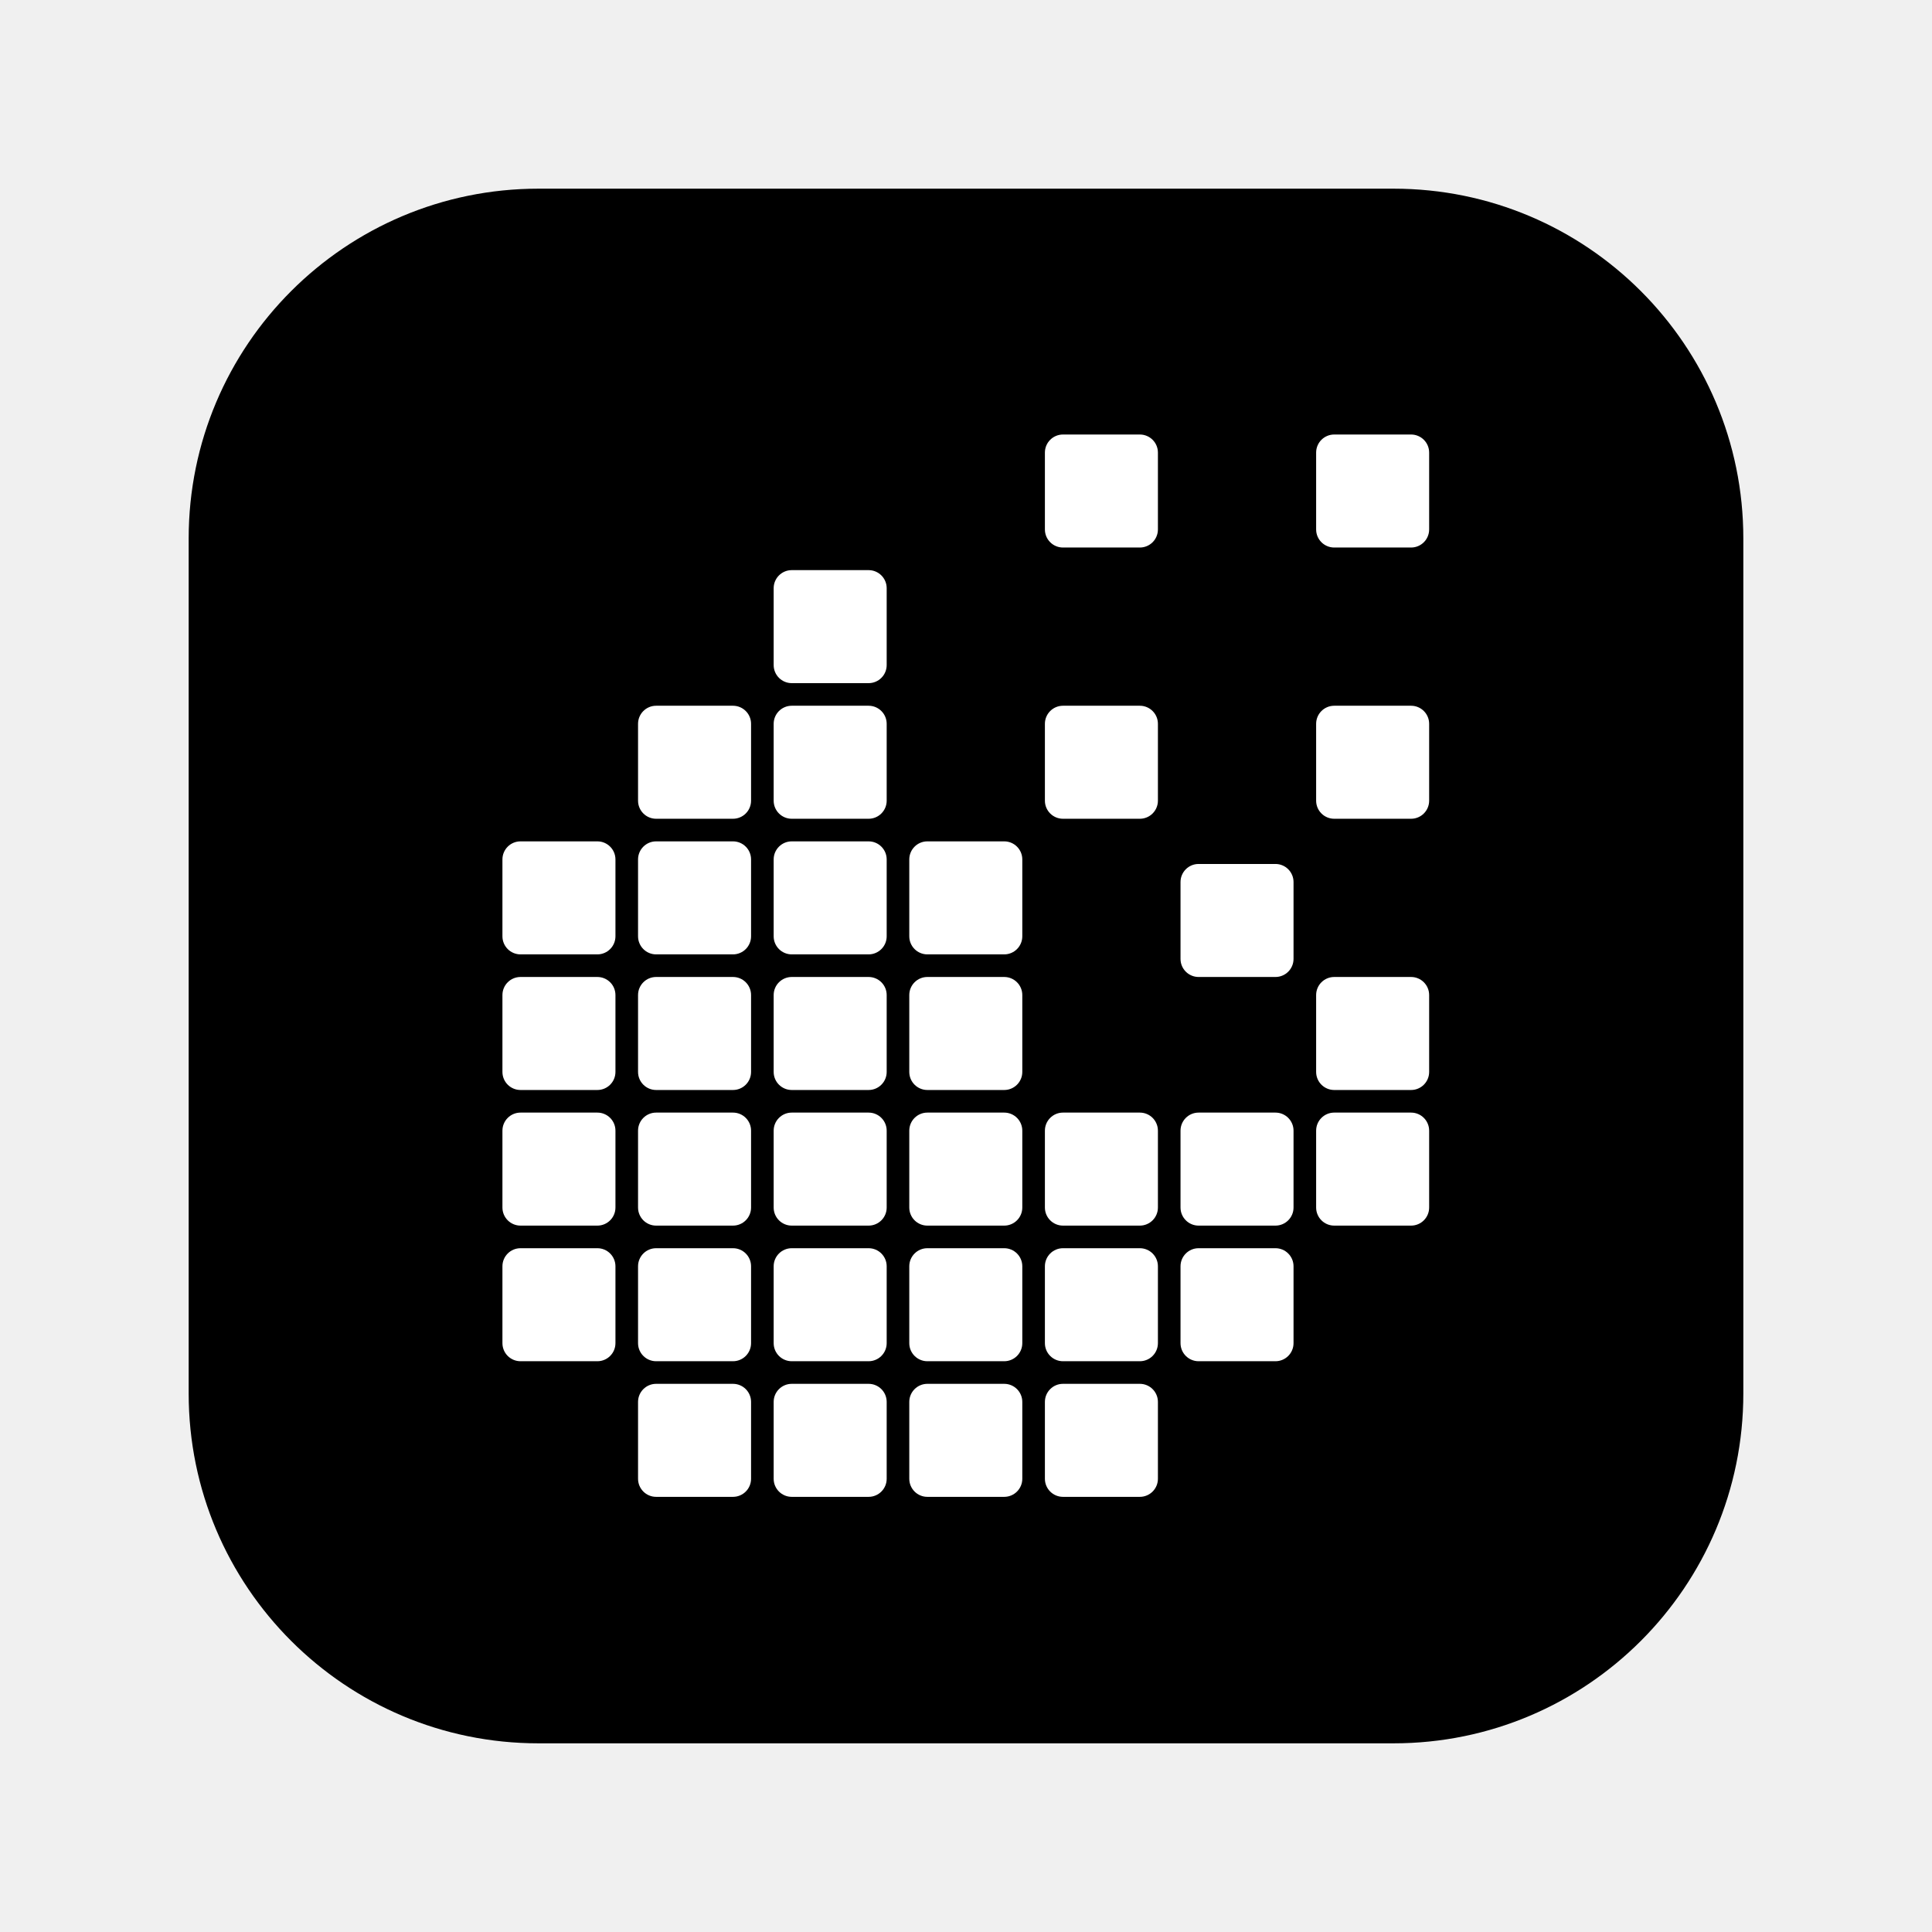
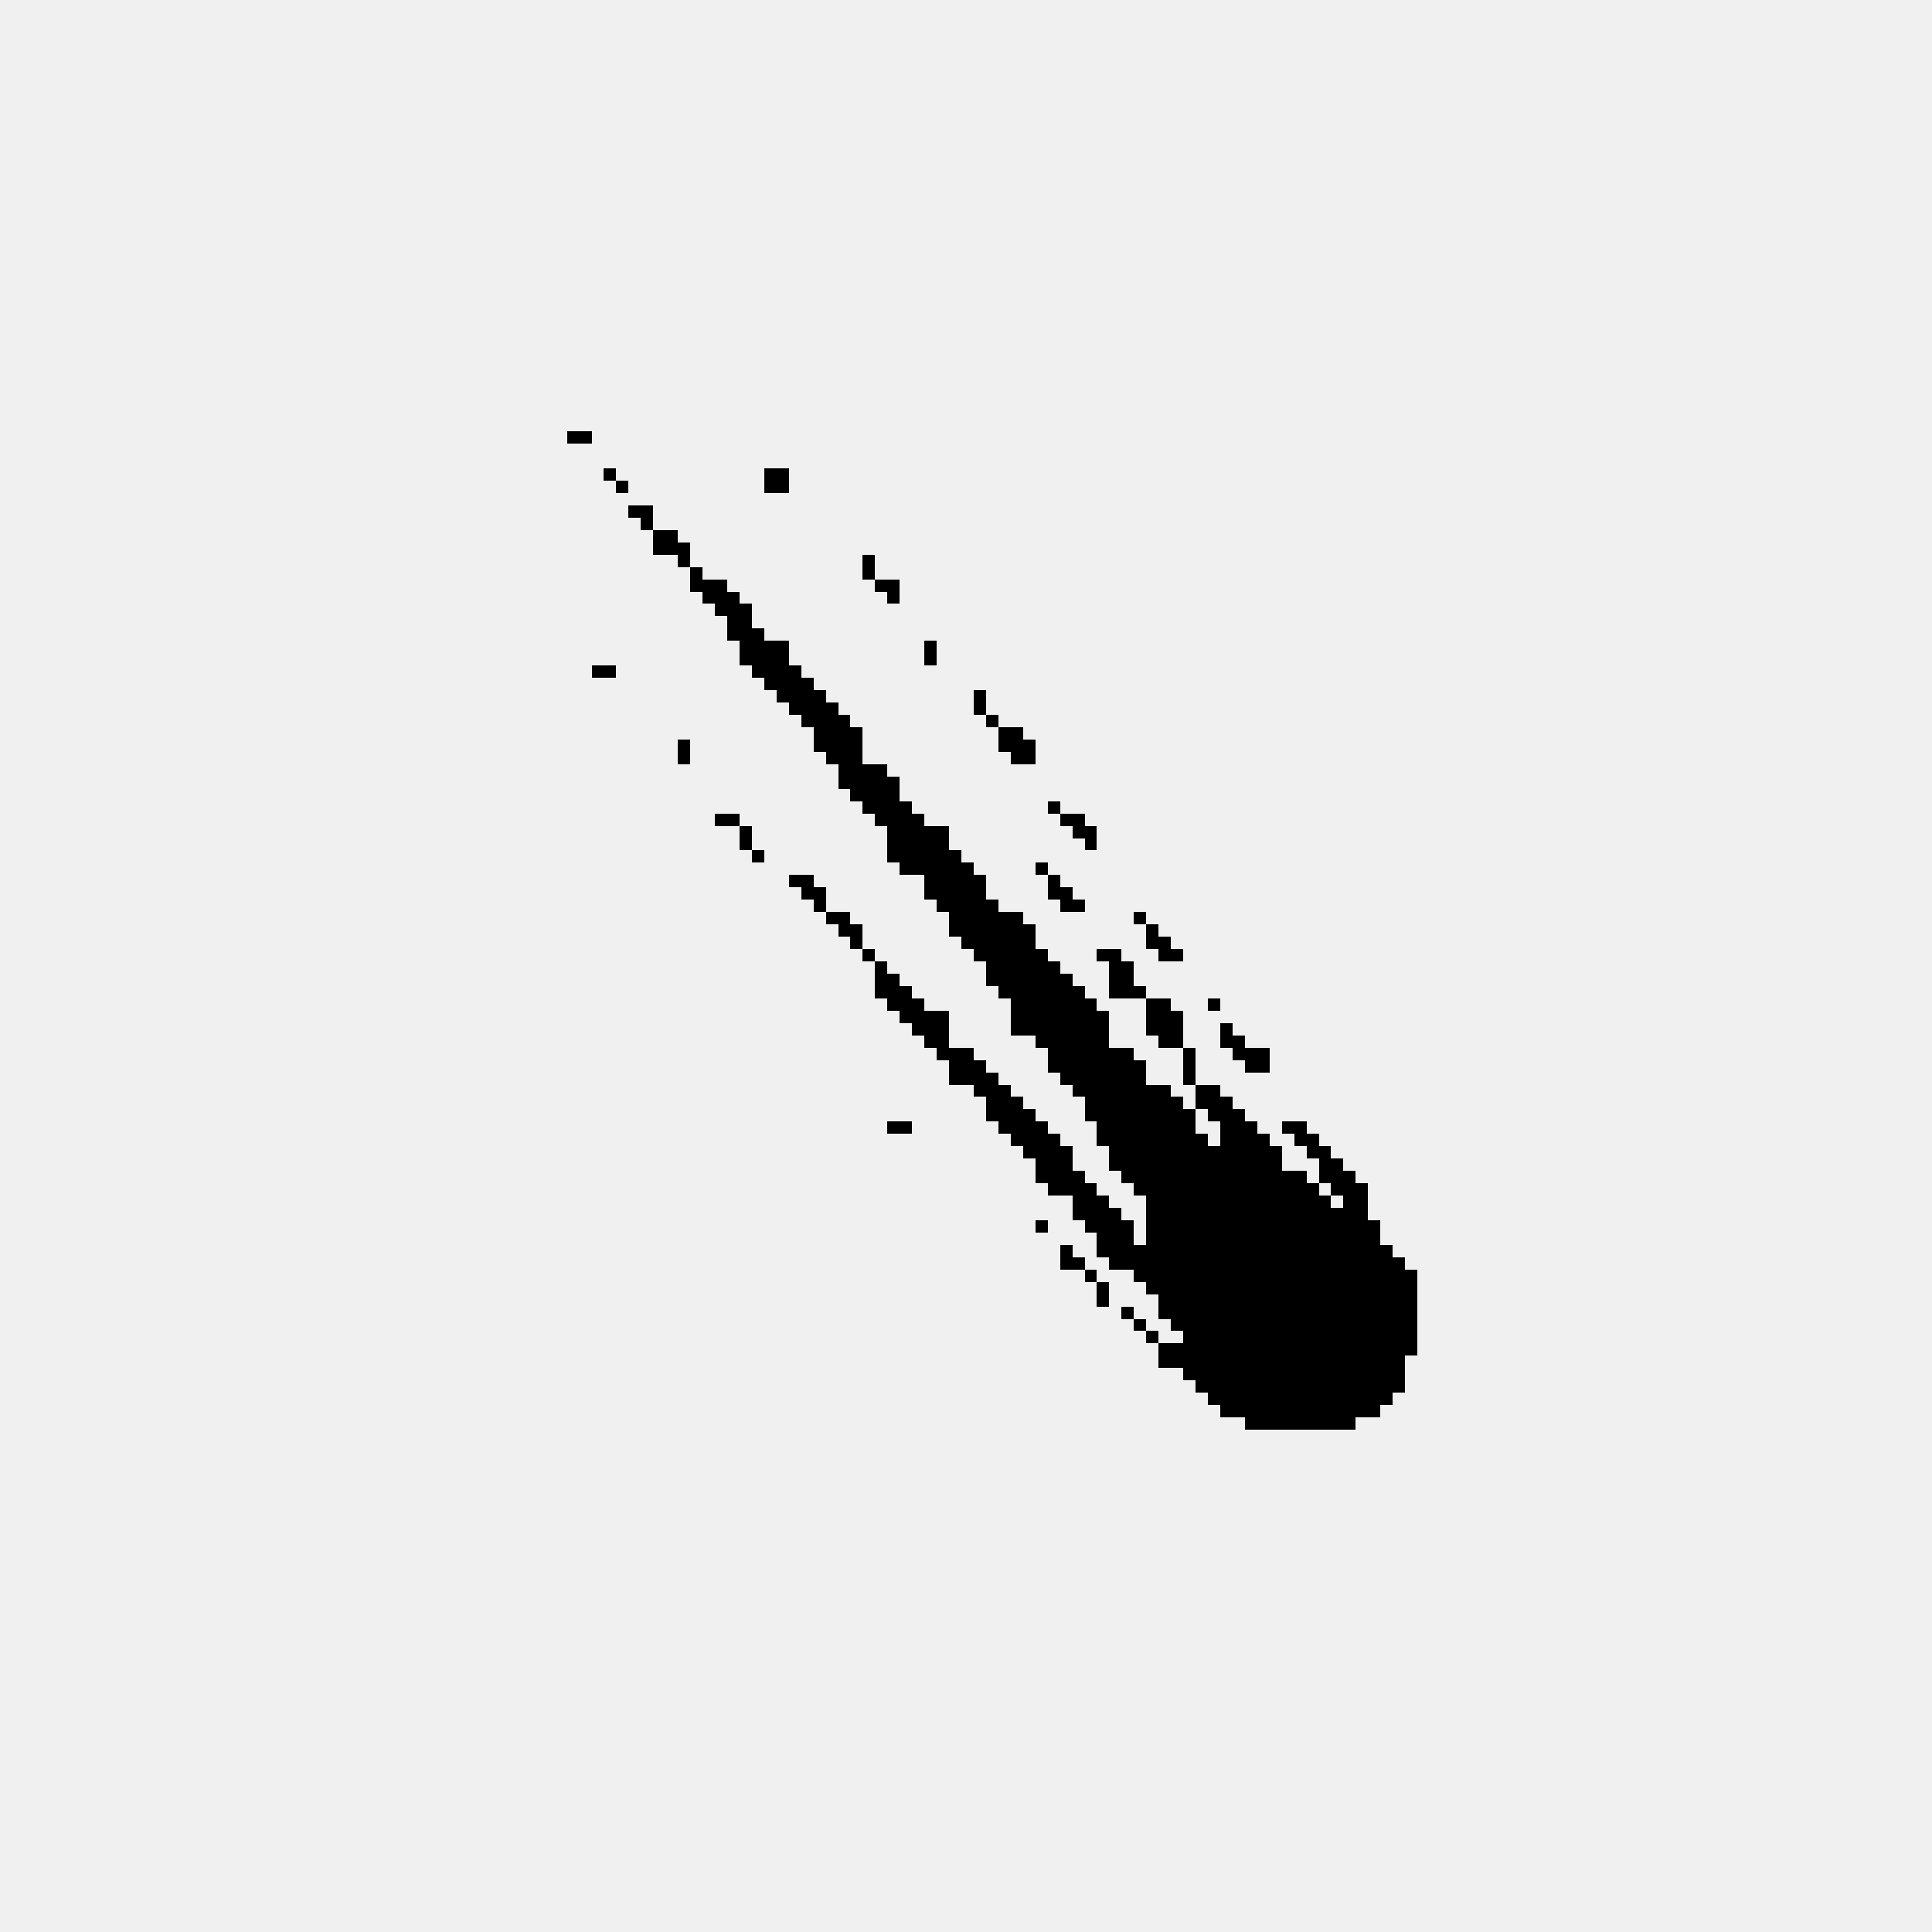
- <svg xmlns="http://www.w3.org/2000/svg" width="1024" height="1024" viewBox="0 0 1024 1024" fill="none">
-   <rect x="100" y="100" width="824" height="824" rx="185.4" fill="#000000" />
-   <g transform="translate(266.3 230.3) scale(0.599)">
-     <rect y="600" width="100" height="100" rx="16" fill="white" />
-     <rect y="720" width="100" height="100" rx="16" fill="white" />
-     <rect x="240" y="840" width="100" height="100" rx="16" fill="white" />
-     <rect x="240" y="720" width="100" height="100" rx="16" fill="white" />
-     <rect x="120" y="840" width="100" height="100" rx="16" fill="white" />
-     <rect x="120" y="600" width="100" height="100" rx="16" fill="white" />
-     <rect x="240" y="600" width="100" height="100" rx="16" fill="white" />
-     <rect y="480" width="100" height="100" rx="16" fill="white" />
-     <rect y="360" width="100" height="100" rx="16" fill="white" />
-     <rect x="480" y="840" width="100" height="100" rx="16" fill="white" />
-     <rect x="480" y="720" width="100" height="100" rx="16" fill="white" />
-     <rect x="120" y="360" width="100" height="100" rx="16" fill="white" />
-     <rect x="120" y="240" width="100" height="100" rx="16" fill="white" />
-     <rect x="240" y="360" width="100" height="100" rx="16" fill="white" />
-     <rect x="600" y="720" width="100" height="100" rx="16" fill="white" />
-     <rect x="480" y="600" width="100" height="100" rx="16" fill="white" />
-     <rect x="360" y="360" width="100" height="100" rx="16" fill="white" />
-     <rect x="240" y="240" width="100" height="100" rx="16" fill="white" />
-     <rect x="600" y="600" width="100" height="100" rx="16" fill="white" />
-     <rect x="720" y="600" width="100" height="100" rx="16" fill="white" />
-     <rect x="720" y="480" width="100" height="100" rx="16" fill="white" />
-     <rect x="240" y="120" width="100" height="100" rx="16" fill="white" />
-     <rect x="600" y="380" width="100" height="100" rx="16" fill="white" />
-     <rect x="720" y="240" width="100" height="100" rx="16" fill="white" />
-     <rect x="720" width="100" height="100" rx="16" fill="white" />
-     <rect x="480" y="240" width="100" height="100" rx="16" fill="white" />
-     <rect x="480" width="100" height="100" rx="16" fill="white" />
-     <rect x="120" y="480" width="100" height="100" rx="16" fill="white" />
-     <rect x="240" y="480" width="100" height="100" rx="16" fill="white" />
-     <rect x="360" y="840" width="100" height="100" rx="16" fill="white" />
-     <rect x="360" y="720" width="100" height="100" rx="16" fill="white" />
-     <rect x="360" y="600" width="100" height="100" rx="16" fill="white" />
-     <rect x="360" y="480" width="100" height="100" rx="16" fill="white" />
-     <rect x="120" y="720" width="100" height="100" rx="16" fill="white" />
+ <svg xmlns="http://www.w3.org/2000/svg" viewBox="0 0 1254 1254" fill="currentColor" shape-rendering="crispEdges">
+   <g fill="currentColor">
+     <rect x="368" y="280" width="8" height="8" />
+     <rect x="376" y="280" width="8" height="8" />
+     <rect x="392" y="304" width="8" height="8" />
+     <rect x="496" y="304" width="8" height="8" />
+     <rect x="504" y="304" width="8" height="8" />
+     <rect x="400" y="312" width="8" height="8" />
+     <rect x="496" y="312" width="8" height="8" />
+     <rect x="504" y="312" width="8" height="8" />
+     <rect x="408" y="328" width="8" height="8" />
+     <rect x="416" y="328" width="8" height="8" />
+     <rect x="416" y="336" width="8" height="8" />
+     <rect x="424" y="344" width="8" height="8" />
+     <rect x="432" y="344" width="8" height="8" />
+     <rect x="424" y="352" width="8" height="8" />
+     <rect x="432" y="352" width="8" height="8" />
+     <rect x="440" y="352" width="8" height="8" />
+     <rect x="440" y="360" width="8" height="8" />
+     <rect x="560" y="360" width="8" height="8" />
+     <rect x="448" y="368" width="8" height="8" />
+     <rect x="560" y="368" width="8" height="8" />
+     <rect x="448" y="376" width="8" height="8" />
+     <rect x="456" y="376" width="8" height="8" />
+     <rect x="464" y="376" width="8" height="8" />
+     <rect x="568" y="376" width="8" height="8" />
+     <rect x="576" y="376" width="8" height="8" />
+     <rect x="456" y="384" width="8" height="8" />
+     <rect x="464" y="384" width="8" height="8" />
+     <rect x="472" y="384" width="8" height="8" />
+     <rect x="576" y="384" width="8" height="8" />
+     <rect x="464" y="392" width="8" height="8" />
+     <rect x="472" y="392" width="8" height="8" />
+     <rect x="480" y="392" width="8" height="8" />
+     <rect x="472" y="400" width="8" height="8" />
+     <rect x="480" y="400" width="8" height="8" />
+     <rect x="472" y="408" width="8" height="8" />
+     <rect x="480" y="408" width="8" height="8" />
+     <rect x="488" y="408" width="8" height="8" />
+     <rect x="480" y="416" width="8" height="8" />
+     <rect x="488" y="416" width="8" height="8" />
+     <rect x="496" y="416" width="8" height="8" />
+     <rect x="504" y="416" width="8" height="8" />
+     <rect x="600" y="416" width="8" height="8" />
+     <rect x="480" y="424" width="8" height="8" />
+     <rect x="488" y="424" width="8" height="8" />
+     <rect x="496" y="424" width="8" height="8" />
+     <rect x="504" y="424" width="8" height="8" />
+     <rect x="600" y="424" width="8" height="8" />
+     <rect x="384" y="432" width="8" height="8" />
+     <rect x="392" y="432" width="8" height="8" />
+     <rect x="488" y="432" width="8" height="8" />
+     <rect x="496" y="432" width="8" height="8" />
+     <rect x="504" y="432" width="8" height="8" />
+     <rect x="512" y="432" width="8" height="8" />
+     <rect x="496" y="440" width="8" height="8" />
+     <rect x="504" y="440" width="8" height="8" />
+     <rect x="512" y="440" width="8" height="8" />
+     <rect x="520" y="440" width="8" height="8" />
+     <rect x="504" y="448" width="8" height="8" />
+     <rect x="512" y="448" width="8" height="8" />
+     <rect x="520" y="448" width="8" height="8" />
+     <rect x="528" y="448" width="8" height="8" />
+     <rect x="632" y="448" width="8" height="8" />
+     <rect x="512" y="456" width="8" height="8" />
+     <rect x="520" y="456" width="8" height="8" />
+     <rect x="528" y="456" width="8" height="8" />
+     <rect x="536" y="456" width="8" height="8" />
+     <rect x="632" y="456" width="8" height="8" />
+     <rect x="520" y="464" width="8" height="8" />
+     <rect x="528" y="464" width="8" height="8" />
+     <rect x="536" y="464" width="8" height="8" />
+     <rect x="544" y="464" width="8" height="8" />
+     <rect x="640" y="464" width="8" height="8" />
+     <rect x="528" y="472" width="8" height="8" />
+     <rect x="536" y="472" width="8" height="8" />
+     <rect x="544" y="472" width="8" height="8" />
+     <rect x="552" y="472" width="8" height="8" />
+     <rect x="648" y="472" width="8" height="8" />
+     <rect x="656" y="472" width="8" height="8" />
+     <rect x="440" y="480" width="8" height="8" />
+     <rect x="528" y="480" width="8" height="8" />
+     <rect x="536" y="480" width="8" height="8" />
+     <rect x="544" y="480" width="8" height="8" />
+     <rect x="552" y="480" width="8" height="8" />
+     <rect x="648" y="480" width="8" height="8" />
+     <rect x="656" y="480" width="8" height="8" />
+     <rect x="664" y="480" width="8" height="8" />
+     <rect x="440" y="488" width="8" height="8" />
+     <rect x="536" y="488" width="8" height="8" />
+     <rect x="544" y="488" width="8" height="8" />
+     <rect x="552" y="488" width="8" height="8" />
+     <rect x="656" y="488" width="8" height="8" />
+     <rect x="664" y="488" width="8" height="8" />
+     <rect x="544" y="496" width="8" height="8" />
+     <rect x="552" y="496" width="8" height="8" />
+     <rect x="560" y="496" width="8" height="8" />
+     <rect x="568" y="496" width="8" height="8" />
+     <rect x="544" y="504" width="8" height="8" />
+     <rect x="552" y="504" width="8" height="8" />
+     <rect x="560" y="504" width="8" height="8" />
+     <rect x="568" y="504" width="8" height="8" />
+     <rect x="576" y="504" width="8" height="8" />
+     <rect x="552" y="512" width="8" height="8" />
+     <rect x="560" y="512" width="8" height="8" />
+     <rect x="568" y="512" width="8" height="8" />
+     <rect x="576" y="512" width="8" height="8" />
+     <rect x="560" y="520" width="8" height="8" />
+     <rect x="568" y="520" width="8" height="8" />
+     <rect x="576" y="520" width="8" height="8" />
+     <rect x="584" y="520" width="8" height="8" />
+     <rect x="680" y="520" width="8" height="8" />
+     <rect x="464" y="528" width="8" height="8" />
+     <rect x="472" y="528" width="8" height="8" />
+     <rect x="568" y="528" width="8" height="8" />
+     <rect x="576" y="528" width="8" height="8" />
+     <rect x="584" y="528" width="8" height="8" />
+     <rect x="592" y="528" width="8" height="8" />
+     <rect x="688" y="528" width="8" height="8" />
+     <rect x="696" y="528" width="8" height="8" />
+     <rect x="480" y="536" width="8" height="8" />
+     <rect x="576" y="536" width="8" height="8" />
+     <rect x="584" y="536" width="8" height="8" />
+     <rect x="592" y="536" width="8" height="8" />
+     <rect x="600" y="536" width="8" height="8" />
+     <rect x="608" y="536" width="8" height="8" />
+     <rect x="696" y="536" width="8" height="8" />
+     <rect x="704" y="536" width="8" height="8" />
+     <rect x="480" y="544" width="8" height="8" />
+     <rect x="576" y="544" width="8" height="8" />
+     <rect x="584" y="544" width="8" height="8" />
+     <rect x="592" y="544" width="8" height="8" />
+     <rect x="600" y="544" width="8" height="8" />
+     <rect x="608" y="544" width="8" height="8" />
+     <rect x="704" y="544" width="8" height="8" />
+     <rect x="488" y="552" width="8" height="8" />
+     <rect x="576" y="552" width="8" height="8" />
+     <rect x="584" y="552" width="8" height="8" />
+     <rect x="592" y="552" width="8" height="8" />
+     <rect x="600" y="552" width="8" height="8" />
+     <rect x="608" y="552" width="8" height="8" />
+     <rect x="616" y="552" width="8" height="8" />
+     <rect x="584" y="560" width="8" height="8" />
+     <rect x="592" y="560" width="8" height="8" />
+     <rect x="600" y="560" width="8" height="8" />
+     <rect x="608" y="560" width="8" height="8" />
+     <rect x="616" y="560" width="8" height="8" />
+     <rect x="624" y="560" width="8" height="8" />
+     <rect x="672" y="560" width="8" height="8" />
+     <rect x="512" y="568" width="8" height="8" />
+     <rect x="520" y="568" width="8" height="8" />
+     <rect x="600" y="568" width="8" height="8" />
+     <rect x="608" y="568" width="8" height="8" />
+     <rect x="616" y="568" width="8" height="8" />
+     <rect x="624" y="568" width="8" height="8" />
+     <rect x="632" y="568" width="8" height="8" />
+     <rect x="680" y="568" width="8" height="8" />
+     <rect x="520" y="576" width="8" height="8" />
+     <rect x="528" y="576" width="8" height="8" />
+     <rect x="600" y="576" width="8" height="8" />
+     <rect x="608" y="576" width="8" height="8" />
+     <rect x="616" y="576" width="8" height="8" />
+     <rect x="624" y="576" width="8" height="8" />
+     <rect x="632" y="576" width="8" height="8" />
+     <rect x="680" y="576" width="8" height="8" />
+     <rect x="688" y="576" width="8" height="8" />
+     <rect x="528" y="584" width="8" height="8" />
+     <rect x="608" y="584" width="8" height="8" />
+     <rect x="616" y="584" width="8" height="8" />
+     <rect x="624" y="584" width="8" height="8" />
+     <rect x="632" y="584" width="8" height="8" />
+     <rect x="640" y="584" width="8" height="8" />
+     <rect x="688" y="584" width="8" height="8" />
+     <rect x="696" y="584" width="8" height="8" />
+     <rect x="536" y="592" width="8" height="8" />
+     <rect x="544" y="592" width="8" height="8" />
+     <rect x="616" y="592" width="8" height="8" />
+     <rect x="624" y="592" width="8" height="8" />
+     <rect x="632" y="592" width="8" height="8" />
+     <rect x="640" y="592" width="8" height="8" />
+     <rect x="648" y="592" width="8" height="8" />
+     <rect x="656" y="592" width="8" height="8" />
+     <rect x="736" y="592" width="8" height="8" />
+     <rect x="544" y="600" width="8" height="8" />
+     <rect x="552" y="600" width="8" height="8" />
+     <rect x="616" y="600" width="8" height="8" />
+     <rect x="624" y="600" width="8" height="8" />
+     <rect x="632" y="600" width="8" height="8" />
+     <rect x="640" y="600" width="8" height="8" />
+     <rect x="648" y="600" width="8" height="8" />
+     <rect x="656" y="600" width="8" height="8" />
+     <rect x="664" y="600" width="8" height="8" />
+     <rect x="744" y="600" width="8" height="8" />
+     <rect x="552" y="608" width="8" height="8" />
+     <rect x="624" y="608" width="8" height="8" />
+     <rect x="632" y="608" width="8" height="8" />
+     <rect x="640" y="608" width="8" height="8" />
+     <rect x="648" y="608" width="8" height="8" />
+     <rect x="656" y="608" width="8" height="8" />
+     <rect x="664" y="608" width="8" height="8" />
+     <rect x="744" y="608" width="8" height="8" />
+     <rect x="752" y="608" width="8" height="8" />
+     <rect x="560" y="616" width="8" height="8" />
+     <rect x="632" y="616" width="8" height="8" />
+     <rect x="640" y="616" width="8" height="8" />
+     <rect x="648" y="616" width="8" height="8" />
+     <rect x="656" y="616" width="8" height="8" />
+     <rect x="664" y="616" width="8" height="8" />
+     <rect x="672" y="616" width="8" height="8" />
+     <rect x="712" y="616" width="8" height="8" />
+     <rect x="720" y="616" width="8" height="8" />
+     <rect x="752" y="616" width="8" height="8" />
+     <rect x="760" y="616" width="8" height="8" />
+     <rect x="568" y="624" width="8" height="8" />
+     <rect x="640" y="624" width="8" height="8" />
+     <rect x="648" y="624" width="8" height="8" />
+     <rect x="656" y="624" width="8" height="8" />
+     <rect x="664" y="624" width="8" height="8" />
+     <rect x="672" y="624" width="8" height="8" />
+     <rect x="680" y="624" width="8" height="8" />
+     <rect x="720" y="624" width="8" height="8" />
+     <rect x="728" y="624" width="8" height="8" />
+     <rect x="568" y="632" width="8" height="8" />
+     <rect x="576" y="632" width="8" height="8" />
+     <rect x="640" y="632" width="8" height="8" />
+     <rect x="648" y="632" width="8" height="8" />
+     <rect x="656" y="632" width="8" height="8" />
+     <rect x="664" y="632" width="8" height="8" />
+     <rect x="672" y="632" width="8" height="8" />
+     <rect x="680" y="632" width="8" height="8" />
+     <rect x="688" y="632" width="8" height="8" />
+     <rect x="720" y="632" width="8" height="8" />
+     <rect x="728" y="632" width="8" height="8" />
+     <rect x="568" y="640" width="8" height="8" />
+     <rect x="576" y="640" width="8" height="8" />
+     <rect x="584" y="640" width="8" height="8" />
+     <rect x="648" y="640" width="8" height="8" />
+     <rect x="656" y="640" width="8" height="8" />
+     <rect x="664" y="640" width="8" height="8" />
+     <rect x="672" y="640" width="8" height="8" />
+     <rect x="680" y="640" width="8" height="8" />
+     <rect x="688" y="640" width="8" height="8" />
+     <rect x="696" y="640" width="8" height="8" />
+     <rect x="720" y="640" width="8" height="8" />
+     <rect x="728" y="640" width="8" height="8" />
+     <rect x="736" y="640" width="8" height="8" />
+     <rect x="576" y="648" width="8" height="8" />
+     <rect x="584" y="648" width="8" height="8" />
+     <rect x="592" y="648" width="8" height="8" />
+     <rect x="656" y="648" width="8" height="8" />
+     <rect x="664" y="648" width="8" height="8" />
+     <rect x="672" y="648" width="8" height="8" />
+     <rect x="680" y="648" width="8" height="8" />
+     <rect x="688" y="648" width="8" height="8" />
+     <rect x="696" y="648" width="8" height="8" />
+     <rect x="704" y="648" width="8" height="8" />
+     <rect x="744" y="648" width="8" height="8" />
+     <rect x="752" y="648" width="8" height="8" />
+     <rect x="784" y="648" width="8" height="8" />
+     <rect x="584" y="656" width="8" height="8" />
+     <rect x="592" y="656" width="8" height="8" />
+     <rect x="600" y="656" width="8" height="8" />
+     <rect x="608" y="656" width="8" height="8" />
+     <rect x="656" y="656" width="8" height="8" />
+     <rect x="664" y="656" width="8" height="8" />
+     <rect x="672" y="656" width="8" height="8" />
+     <rect x="680" y="656" width="8" height="8" />
+     <rect x="688" y="656" width="8" height="8" />
+     <rect x="696" y="656" width="8" height="8" />
+     <rect x="704" y="656" width="8" height="8" />
+     <rect x="712" y="656" width="8" height="8" />
+     <rect x="744" y="656" width="8" height="8" />
+     <rect x="752" y="656" width="8" height="8" />
+     <rect x="760" y="656" width="8" height="8" />
+     <rect x="592" y="664" width="8" height="8" />
+     <rect x="600" y="664" width="8" height="8" />
+     <rect x="608" y="664" width="8" height="8" />
+     <rect x="656" y="664" width="8" height="8" />
+     <rect x="664" y="664" width="8" height="8" />
+     <rect x="672" y="664" width="8" height="8" />
+     <rect x="680" y="664" width="8" height="8" />
+     <rect x="688" y="664" width="8" height="8" />
+     <rect x="696" y="664" width="8" height="8" />
+     <rect x="704" y="664" width="8" height="8" />
+     <rect x="712" y="664" width="8" height="8" />
+     <rect x="744" y="664" width="8" height="8" />
+     <rect x="752" y="664" width="8" height="8" />
+     <rect x="760" y="664" width="8" height="8" />
+     <rect x="792" y="664" width="8" height="8" />
+     <rect x="600" y="672" width="8" height="8" />
+     <rect x="608" y="672" width="8" height="8" />
+     <rect x="672" y="672" width="8" height="8" />
+     <rect x="680" y="672" width="8" height="8" />
+     <rect x="688" y="672" width="8" height="8" />
+     <rect x="696" y="672" width="8" height="8" />
+     <rect x="704" y="672" width="8" height="8" />
+     <rect x="712" y="672" width="8" height="8" />
+     <rect x="752" y="672" width="8" height="8" />
+     <rect x="760" y="672" width="8" height="8" />
+     <rect x="792" y="672" width="8" height="8" />
+     <rect x="800" y="672" width="8" height="8" />
+     <rect x="608" y="680" width="8" height="8" />
+     <rect x="616" y="680" width="8" height="8" />
+     <rect x="624" y="680" width="8" height="8" />
+     <rect x="680" y="680" width="8" height="8" />
+     <rect x="688" y="680" width="8" height="8" />
+     <rect x="696" y="680" width="8" height="8" />
+     <rect x="704" y="680" width="8" height="8" />
+     <rect x="712" y="680" width="8" height="8" />
+     <rect x="720" y="680" width="8" height="8" />
+     <rect x="728" y="680" width="8" height="8" />
+     <rect x="768" y="680" width="8" height="8" />
+     <rect x="800" y="680" width="8" height="8" />
+     <rect x="808" y="680" width="8" height="8" />
+     <rect x="816" y="680" width="8" height="8" />
+     <rect x="616" y="688" width="8" height="8" />
+     <rect x="624" y="688" width="8" height="8" />
+     <rect x="632" y="688" width="8" height="8" />
+     <rect x="680" y="688" width="8" height="8" />
+     <rect x="688" y="688" width="8" height="8" />
+     <rect x="696" y="688" width="8" height="8" />
+     <rect x="704" y="688" width="8" height="8" />
+     <rect x="712" y="688" width="8" height="8" />
+     <rect x="720" y="688" width="8" height="8" />
+     <rect x="728" y="688" width="8" height="8" />
+     <rect x="736" y="688" width="8" height="8" />
+     <rect x="768" y="688" width="8" height="8" />
+     <rect x="808" y="688" width="8" height="8" />
+     <rect x="816" y="688" width="8" height="8" />
+     <rect x="616" y="696" width="8" height="8" />
+     <rect x="624" y="696" width="8" height="8" />
+     <rect x="632" y="696" width="8" height="8" />
+     <rect x="640" y="696" width="8" height="8" />
+     <rect x="688" y="696" width="8" height="8" />
+     <rect x="696" y="696" width="8" height="8" />
+     <rect x="704" y="696" width="8" height="8" />
+     <rect x="712" y="696" width="8" height="8" />
+     <rect x="720" y="696" width="8" height="8" />
+     <rect x="728" y="696" width="8" height="8" />
+     <rect x="736" y="696" width="8" height="8" />
+     <rect x="768" y="696" width="8" height="8" />
+     <rect x="632" y="704" width="8" height="8" />
+     <rect x="640" y="704" width="8" height="8" />
+     <rect x="648" y="704" width="8" height="8" />
+     <rect x="696" y="704" width="8" height="8" />
+     <rect x="704" y="704" width="8" height="8" />
+     <rect x="712" y="704" width="8" height="8" />
+     <rect x="720" y="704" width="8" height="8" />
+     <rect x="728" y="704" width="8" height="8" />
+     <rect x="736" y="704" width="8" height="8" />
+     <rect x="744" y="704" width="8" height="8" />
+     <rect x="752" y="704" width="8" height="8" />
+     <rect x="776" y="704" width="8" height="8" />
+     <rect x="784" y="704" width="8" height="8" />
+     <rect x="640" y="712" width="8" height="8" />
+     <rect x="648" y="712" width="8" height="8" />
+     <rect x="656" y="712" width="8" height="8" />
+     <rect x="704" y="712" width="8" height="8" />
+     <rect x="712" y="712" width="8" height="8" />
+     <rect x="720" y="712" width="8" height="8" />
+     <rect x="728" y="712" width="8" height="8" />
+     <rect x="736" y="712" width="8" height="8" />
+     <rect x="744" y="712" width="8" height="8" />
+     <rect x="752" y="712" width="8" height="8" />
+     <rect x="760" y="712" width="8" height="8" />
+     <rect x="776" y="712" width="8" height="8" />
+     <rect x="784" y="712" width="8" height="8" />
+     <rect x="792" y="712" width="8" height="8" />
+     <rect x="640" y="720" width="8" height="8" />
+     <rect x="648" y="720" width="8" height="8" />
+     <rect x="656" y="720" width="8" height="8" />
+     <rect x="664" y="720" width="8" height="8" />
+     <rect x="704" y="720" width="8" height="8" />
+     <rect x="712" y="720" width="8" height="8" />
+     <rect x="720" y="720" width="8" height="8" />
+     <rect x="728" y="720" width="8" height="8" />
+     <rect x="736" y="720" width="8" height="8" />
+     <rect x="744" y="720" width="8" height="8" />
+     <rect x="752" y="720" width="8" height="8" />
+     <rect x="760" y="720" width="8" height="8" />
+     <rect x="768" y="720" width="8" height="8" />
+     <rect x="784" y="720" width="8" height="8" />
+     <rect x="792" y="720" width="8" height="8" />
+     <rect x="800" y="720" width="8" height="8" />
+     <rect x="576" y="728" width="8" height="8" />
+     <rect x="584" y="728" width="8" height="8" />
+     <rect x="648" y="728" width="8" height="8" />
+     <rect x="656" y="728" width="8" height="8" />
+     <rect x="664" y="728" width="8" height="8" />
+     <rect x="672" y="728" width="8" height="8" />
+     <rect x="712" y="728" width="8" height="8" />
+     <rect x="720" y="728" width="8" height="8" />
+     <rect x="728" y="728" width="8" height="8" />
+     <rect x="736" y="728" width="8" height="8" />
+     <rect x="744" y="728" width="8" height="8" />
+     <rect x="752" y="728" width="8" height="8" />
+     <rect x="760" y="728" width="8" height="8" />
+     <rect x="768" y="728" width="8" height="8" />
+     <rect x="792" y="728" width="8" height="8" />
+     <rect x="800" y="728" width="8" height="8" />
+     <rect x="808" y="728" width="8" height="8" />
+     <rect x="832" y="728" width="8" height="8" />
+     <rect x="840" y="728" width="8" height="8" />
+     <rect x="656" y="736" width="8" height="8" />
+     <rect x="664" y="736" width="8" height="8" />
+     <rect x="672" y="736" width="8" height="8" />
+     <rect x="680" y="736" width="8" height="8" />
+     <rect x="712" y="736" width="8" height="8" />
+     <rect x="720" y="736" width="8" height="8" />
+     <rect x="728" y="736" width="8" height="8" />
+     <rect x="736" y="736" width="8" height="8" />
+     <rect x="744" y="736" width="8" height="8" />
+     <rect x="752" y="736" width="8" height="8" />
+     <rect x="760" y="736" width="8" height="8" />
+     <rect x="768" y="736" width="8" height="8" />
+     <rect x="776" y="736" width="8" height="8" />
+     <rect x="792" y="736" width="8" height="8" />
+     <rect x="800" y="736" width="8" height="8" />
+     <rect x="808" y="736" width="8" height="8" />
+     <rect x="816" y="736" width="8" height="8" />
+     <rect x="840" y="736" width="8" height="8" />
+     <rect x="848" y="736" width="8" height="8" />
+     <rect x="664" y="744" width="8" height="8" />
+     <rect x="672" y="744" width="8" height="8" />
+     <rect x="680" y="744" width="8" height="8" />
+     <rect x="688" y="744" width="8" height="8" />
+     <rect x="720" y="744" width="8" height="8" />
+     <rect x="728" y="744" width="8" height="8" />
+     <rect x="736" y="744" width="8" height="8" />
+     <rect x="744" y="744" width="8" height="8" />
+     <rect x="752" y="744" width="8" height="8" />
+     <rect x="760" y="744" width="8" height="8" />
+     <rect x="768" y="744" width="8" height="8" />
+     <rect x="776" y="744" width="8" height="8" />
+     <rect x="784" y="744" width="8" height="8" />
+     <rect x="792" y="744" width="8" height="8" />
+     <rect x="800" y="744" width="8" height="8" />
+     <rect x="808" y="744" width="8" height="8" />
+     <rect x="816" y="744" width="8" height="8" />
+     <rect x="824" y="744" width="8" height="8" />
+     <rect x="848" y="744" width="8" height="8" />
+     <rect x="856" y="744" width="8" height="8" />
+     <rect x="672" y="752" width="8" height="8" />
+     <rect x="680" y="752" width="8" height="8" />
+     <rect x="688" y="752" width="8" height="8" />
+     <rect x="720" y="752" width="8" height="8" />
+     <rect x="728" y="752" width="8" height="8" />
+     <rect x="736" y="752" width="8" height="8" />
+     <rect x="744" y="752" width="8" height="8" />
+     <rect x="752" y="752" width="8" height="8" />
+     <rect x="760" y="752" width="8" height="8" />
+     <rect x="768" y="752" width="8" height="8" />
+     <rect x="776" y="752" width="8" height="8" />
+     <rect x="784" y="752" width="8" height="8" />
+     <rect x="792" y="752" width="8" height="8" />
+     <rect x="800" y="752" width="8" height="8" />
+     <rect x="808" y="752" width="8" height="8" />
+     <rect x="816" y="752" width="8" height="8" />
+     <rect x="824" y="752" width="8" height="8" />
+     <rect x="856" y="752" width="8" height="8" />
+     <rect x="864" y="752" width="8" height="8" />
+     <rect x="672" y="760" width="8" height="8" />
+     <rect x="680" y="760" width="8" height="8" />
+     <rect x="688" y="760" width="8" height="8" />
+     <rect x="696" y="760" width="8" height="8" />
+     <rect x="728" y="760" width="8" height="8" />
+     <rect x="736" y="760" width="8" height="8" />
+     <rect x="744" y="760" width="8" height="8" />
+     <rect x="752" y="760" width="8" height="8" />
+     <rect x="760" y="760" width="8" height="8" />
+     <rect x="768" y="760" width="8" height="8" />
+     <rect x="776" y="760" width="8" height="8" />
+     <rect x="784" y="760" width="8" height="8" />
+     <rect x="792" y="760" width="8" height="8" />
+     <rect x="800" y="760" width="8" height="8" />
+     <rect x="808" y="760" width="8" height="8" />
+     <rect x="816" y="760" width="8" height="8" />
+     <rect x="824" y="760" width="8" height="8" />
+     <rect x="832" y="760" width="8" height="8" />
+     <rect x="840" y="760" width="8" height="8" />
+     <rect x="856" y="760" width="8" height="8" />
+     <rect x="864" y="760" width="8" height="8" />
+     <rect x="872" y="760" width="8" height="8" />
+     <rect x="680" y="768" width="8" height="8" />
+     <rect x="688" y="768" width="8" height="8" />
+     <rect x="696" y="768" width="8" height="8" />
+     <rect x="704" y="768" width="8" height="8" />
+     <rect x="736" y="768" width="8" height="8" />
+     <rect x="744" y="768" width="8" height="8" />
+     <rect x="752" y="768" width="8" height="8" />
+     <rect x="760" y="768" width="8" height="8" />
+     <rect x="768" y="768" width="8" height="8" />
+     <rect x="776" y="768" width="8" height="8" />
+     <rect x="784" y="768" width="8" height="8" />
+     <rect x="792" y="768" width="8" height="8" />
+     <rect x="800" y="768" width="8" height="8" />
+     <rect x="808" y="768" width="8" height="8" />
+     <rect x="816" y="768" width="8" height="8" />
+     <rect x="824" y="768" width="8" height="8" />
+     <rect x="832" y="768" width="8" height="8" />
+     <rect x="840" y="768" width="8" height="8" />
+     <rect x="848" y="768" width="8" height="8" />
+     <rect x="864" y="768" width="8" height="8" />
+     <rect x="872" y="768" width="8" height="8" />
+     <rect x="880" y="768" width="8" height="8" />
+     <rect x="696" y="776" width="8" height="8" />
+     <rect x="704" y="776" width="8" height="8" />
+     <rect x="712" y="776" width="8" height="8" />
+     <rect x="744" y="776" width="8" height="8" />
+     <rect x="752" y="776" width="8" height="8" />
+     <rect x="760" y="776" width="8" height="8" />
+     <rect x="768" y="776" width="8" height="8" />
+     <rect x="776" y="776" width="8" height="8" />
+     <rect x="784" y="776" width="8" height="8" />
+     <rect x="792" y="776" width="8" height="8" />
+     <rect x="800" y="776" width="8" height="8" />
+     <rect x="808" y="776" width="8" height="8" />
+     <rect x="816" y="776" width="8" height="8" />
+     <rect x="824" y="776" width="8" height="8" />
+     <rect x="832" y="776" width="8" height="8" />
+     <rect x="840" y="776" width="8" height="8" />
+     <rect x="848" y="776" width="8" height="8" />
+     <rect x="856" y="776" width="8" height="8" />
+     <rect x="872" y="776" width="8" height="8" />
+     <rect x="880" y="776" width="8" height="8" />
+     <rect x="696" y="784" width="8" height="8" />
+     <rect x="704" y="784" width="8" height="8" />
+     <rect x="712" y="784" width="8" height="8" />
+     <rect x="720" y="784" width="8" height="8" />
+     <rect x="744" y="784" width="8" height="8" />
+     <rect x="752" y="784" width="8" height="8" />
+     <rect x="760" y="784" width="8" height="8" />
+     <rect x="768" y="784" width="8" height="8" />
+     <rect x="776" y="784" width="8" height="8" />
+     <rect x="784" y="784" width="8" height="8" />
+     <rect x="792" y="784" width="8" height="8" />
+     <rect x="800" y="784" width="8" height="8" />
+     <rect x="808" y="784" width="8" height="8" />
+     <rect x="816" y="784" width="8" height="8" />
+     <rect x="824" y="784" width="8" height="8" />
+     <rect x="832" y="784" width="8" height="8" />
+     <rect x="840" y="784" width="8" height="8" />
+     <rect x="848" y="784" width="8" height="8" />
+     <rect x="856" y="784" width="8" height="8" />
+     <rect x="864" y="784" width="8" height="8" />
+     <rect x="872" y="784" width="8" height="8" />
+     <rect x="880" y="784" width="8" height="8" />
+     <rect x="672" y="792" width="8" height="8" />
+     <rect x="704" y="792" width="8" height="8" />
+     <rect x="712" y="792" width="8" height="8" />
+     <rect x="720" y="792" width="8" height="8" />
+     <rect x="728" y="792" width="8" height="8" />
+     <rect x="744" y="792" width="8" height="8" />
+     <rect x="752" y="792" width="8" height="8" />
+     <rect x="760" y="792" width="8" height="8" />
+     <rect x="768" y="792" width="8" height="8" />
+     <rect x="776" y="792" width="8" height="8" />
+     <rect x="784" y="792" width="8" height="8" />
+     <rect x="792" y="792" width="8" height="8" />
+     <rect x="800" y="792" width="8" height="8" />
+     <rect x="808" y="792" width="8" height="8" />
+     <rect x="816" y="792" width="8" height="8" />
+     <rect x="824" y="792" width="8" height="8" />
+     <rect x="832" y="792" width="8" height="8" />
+     <rect x="840" y="792" width="8" height="8" />
+     <rect x="848" y="792" width="8" height="8" />
+     <rect x="856" y="792" width="8" height="8" />
+     <rect x="864" y="792" width="8" height="8" />
+     <rect x="872" y="792" width="8" height="8" />
+     <rect x="880" y="792" width="8" height="8" />
+     <rect x="888" y="792" width="8" height="8" />
+     <rect x="712" y="800" width="8" height="8" />
+     <rect x="720" y="800" width="8" height="8" />
+     <rect x="728" y="800" width="8" height="8" />
+     <rect x="744" y="800" width="8" height="8" />
+     <rect x="752" y="800" width="8" height="8" />
+     <rect x="760" y="800" width="8" height="8" />
+     <rect x="768" y="800" width="8" height="8" />
+     <rect x="776" y="800" width="8" height="8" />
+     <rect x="784" y="800" width="8" height="8" />
+     <rect x="792" y="800" width="8" height="8" />
+     <rect x="800" y="800" width="8" height="8" />
+     <rect x="808" y="800" width="8" height="8" />
+     <rect x="816" y="800" width="8" height="8" />
+     <rect x="824" y="800" width="8" height="8" />
+     <rect x="832" y="800" width="8" height="8" />
+     <rect x="840" y="800" width="8" height="8" />
+     <rect x="848" y="800" width="8" height="8" />
+     <rect x="856" y="800" width="8" height="8" />
+     <rect x="864" y="800" width="8" height="8" />
+     <rect x="872" y="800" width="8" height="8" />
+     <rect x="880" y="800" width="8" height="8" />
+     <rect x="888" y="800" width="8" height="8" />
+     <rect x="688" y="808" width="8" height="8" />
+     <rect x="712" y="808" width="8" height="8" />
+     <rect x="720" y="808" width="8" height="8" />
+     <rect x="728" y="808" width="8" height="8" />
+     <rect x="736" y="808" width="8" height="8" />
+     <rect x="744" y="808" width="8" height="8" />
+     <rect x="752" y="808" width="8" height="8" />
+     <rect x="760" y="808" width="8" height="8" />
+     <rect x="768" y="808" width="8" height="8" />
+     <rect x="776" y="808" width="8" height="8" />
+     <rect x="784" y="808" width="8" height="8" />
+     <rect x="792" y="808" width="8" height="8" />
+     <rect x="800" y="808" width="8" height="8" />
+     <rect x="808" y="808" width="8" height="8" />
+     <rect x="816" y="808" width="8" height="8" />
+     <rect x="824" y="808" width="8" height="8" />
+     <rect x="832" y="808" width="8" height="8" />
+     <rect x="840" y="808" width="8" height="8" />
+     <rect x="848" y="808" width="8" height="8" />
+     <rect x="856" y="808" width="8" height="8" />
+     <rect x="864" y="808" width="8" height="8" />
+     <rect x="872" y="808" width="8" height="8" />
+     <rect x="880" y="808" width="8" height="8" />
+     <rect x="888" y="808" width="8" height="8" />
+     <rect x="896" y="808" width="8" height="8" />
+     <rect x="688" y="816" width="8" height="8" />
+     <rect x="696" y="816" width="8" height="8" />
+     <rect x="720" y="816" width="8" height="8" />
+     <rect x="728" y="816" width="8" height="8" />
+     <rect x="736" y="816" width="8" height="8" />
+     <rect x="744" y="816" width="8" height="8" />
+     <rect x="752" y="816" width="8" height="8" />
+     <rect x="760" y="816" width="8" height="8" />
+     <rect x="768" y="816" width="8" height="8" />
+     <rect x="776" y="816" width="8" height="8" />
+     <rect x="784" y="816" width="8" height="8" />
+     <rect x="792" y="816" width="8" height="8" />
+     <rect x="800" y="816" width="8" height="8" />
+     <rect x="808" y="816" width="8" height="8" />
+     <rect x="816" y="816" width="8" height="8" />
+     <rect x="824" y="816" width="8" height="8" />
+     <rect x="832" y="816" width="8" height="8" />
+     <rect x="840" y="816" width="8" height="8" />
+     <rect x="848" y="816" width="8" height="8" />
+     <rect x="856" y="816" width="8" height="8" />
+     <rect x="864" y="816" width="8" height="8" />
+     <rect x="872" y="816" width="8" height="8" />
+     <rect x="880" y="816" width="8" height="8" />
+     <rect x="888" y="816" width="8" height="8" />
+     <rect x="896" y="816" width="8" height="8" />
+     <rect x="904" y="816" width="8" height="8" />
+     <rect x="704" y="824" width="8" height="8" />
+     <rect x="736" y="824" width="8" height="8" />
+     <rect x="744" y="824" width="8" height="8" />
+     <rect x="752" y="824" width="8" height="8" />
+     <rect x="760" y="824" width="8" height="8" />
+     <rect x="768" y="824" width="8" height="8" />
+     <rect x="776" y="824" width="8" height="8" />
+     <rect x="784" y="824" width="8" height="8" />
+     <rect x="792" y="824" width="8" height="8" />
+     <rect x="800" y="824" width="8" height="8" />
+     <rect x="808" y="824" width="8" height="8" />
+     <rect x="816" y="824" width="8" height="8" />
+     <rect x="824" y="824" width="8" height="8" />
+     <rect x="832" y="824" width="8" height="8" />
+     <rect x="840" y="824" width="8" height="8" />
+     <rect x="848" y="824" width="8" height="8" />
+     <rect x="856" y="824" width="8" height="8" />
+     <rect x="864" y="824" width="8" height="8" />
+     <rect x="872" y="824" width="8" height="8" />
+     <rect x="880" y="824" width="8" height="8" />
+     <rect x="888" y="824" width="8" height="8" />
+     <rect x="896" y="824" width="8" height="8" />
+     <rect x="904" y="824" width="8" height="8" />
+     <rect x="912" y="824" width="8" height="8" />
+     <rect x="712" y="832" width="8" height="8" />
+     <rect x="744" y="832" width="8" height="8" />
+     <rect x="752" y="832" width="8" height="8" />
+     <rect x="760" y="832" width="8" height="8" />
+     <rect x="768" y="832" width="8" height="8" />
+     <rect x="776" y="832" width="8" height="8" />
+     <rect x="784" y="832" width="8" height="8" />
+     <rect x="792" y="832" width="8" height="8" />
+     <rect x="800" y="832" width="8" height="8" />
+     <rect x="808" y="832" width="8" height="8" />
+     <rect x="816" y="832" width="8" height="8" />
+     <rect x="824" y="832" width="8" height="8" />
+     <rect x="832" y="832" width="8" height="8" />
+     <rect x="840" y="832" width="8" height="8" />
+     <rect x="848" y="832" width="8" height="8" />
+     <rect x="856" y="832" width="8" height="8" />
+     <rect x="864" y="832" width="8" height="8" />
+     <rect x="872" y="832" width="8" height="8" />
+     <rect x="880" y="832" width="8" height="8" />
+     <rect x="888" y="832" width="8" height="8" />
+     <rect x="896" y="832" width="8" height="8" />
+     <rect x="904" y="832" width="8" height="8" />
+     <rect x="912" y="832" width="8" height="8" />
+     <rect x="712" y="840" width="8" height="8" />
+     <rect x="752" y="840" width="8" height="8" />
+     <rect x="760" y="840" width="8" height="8" />
+     <rect x="768" y="840" width="8" height="8" />
+     <rect x="776" y="840" width="8" height="8" />
+     <rect x="784" y="840" width="8" height="8" />
+     <rect x="792" y="840" width="8" height="8" />
+     <rect x="800" y="840" width="8" height="8" />
+     <rect x="808" y="840" width="8" height="8" />
+     <rect x="816" y="840" width="8" height="8" />
+     <rect x="824" y="840" width="8" height="8" />
+     <rect x="832" y="840" width="8" height="8" />
+     <rect x="840" y="840" width="8" height="8" />
+     <rect x="848" y="840" width="8" height="8" />
+     <rect x="856" y="840" width="8" height="8" />
+     <rect x="864" y="840" width="8" height="8" />
+     <rect x="872" y="840" width="8" height="8" />
+     <rect x="880" y="840" width="8" height="8" />
+     <rect x="888" y="840" width="8" height="8" />
+     <rect x="896" y="840" width="8" height="8" />
+     <rect x="904" y="840" width="8" height="8" />
+     <rect x="912" y="840" width="8" height="8" />
+     <rect x="728" y="848" width="8" height="8" />
+     <rect x="752" y="848" width="8" height="8" />
+     <rect x="760" y="848" width="8" height="8" />
+     <rect x="768" y="848" width="8" height="8" />
+     <rect x="776" y="848" width="8" height="8" />
+     <rect x="784" y="848" width="8" height="8" />
+     <rect x="792" y="848" width="8" height="8" />
+     <rect x="800" y="848" width="8" height="8" />
+     <rect x="808" y="848" width="8" height="8" />
+     <rect x="816" y="848" width="8" height="8" />
+     <rect x="824" y="848" width="8" height="8" />
+     <rect x="832" y="848" width="8" height="8" />
+     <rect x="840" y="848" width="8" height="8" />
+     <rect x="848" y="848" width="8" height="8" />
+     <rect x="856" y="848" width="8" height="8" />
+     <rect x="864" y="848" width="8" height="8" />
+     <rect x="872" y="848" width="8" height="8" />
+     <rect x="880" y="848" width="8" height="8" />
+     <rect x="888" y="848" width="8" height="8" />
+     <rect x="896" y="848" width="8" height="8" />
+     <rect x="904" y="848" width="8" height="8" />
+     <rect x="912" y="848" width="8" height="8" />
+     <rect x="736" y="856" width="8" height="8" />
+     <rect x="760" y="856" width="8" height="8" />
+     <rect x="768" y="856" width="8" height="8" />
+     <rect x="776" y="856" width="8" height="8" />
+     <rect x="784" y="856" width="8" height="8" />
+     <rect x="792" y="856" width="8" height="8" />
+     <rect x="800" y="856" width="8" height="8" />
+     <rect x="808" y="856" width="8" height="8" />
+     <rect x="816" y="856" width="8" height="8" />
+     <rect x="824" y="856" width="8" height="8" />
+     <rect x="832" y="856" width="8" height="8" />
+     <rect x="840" y="856" width="8" height="8" />
+     <rect x="848" y="856" width="8" height="8" />
+     <rect x="856" y="856" width="8" height="8" />
+     <rect x="864" y="856" width="8" height="8" />
+     <rect x="872" y="856" width="8" height="8" />
+     <rect x="880" y="856" width="8" height="8" />
+     <rect x="888" y="856" width="8" height="8" />
+     <rect x="896" y="856" width="8" height="8" />
+     <rect x="904" y="856" width="8" height="8" />
+     <rect x="912" y="856" width="8" height="8" />
+     <rect x="744" y="864" width="8" height="8" />
+     <rect x="768" y="864" width="8" height="8" />
+     <rect x="776" y="864" width="8" height="8" />
+     <rect x="784" y="864" width="8" height="8" />
+     <rect x="792" y="864" width="8" height="8" />
+     <rect x="800" y="864" width="8" height="8" />
+     <rect x="808" y="864" width="8" height="8" />
+     <rect x="816" y="864" width="8" height="8" />
+     <rect x="824" y="864" width="8" height="8" />
+     <rect x="832" y="864" width="8" height="8" />
+     <rect x="840" y="864" width="8" height="8" />
+     <rect x="848" y="864" width="8" height="8" />
+     <rect x="856" y="864" width="8" height="8" />
+     <rect x="864" y="864" width="8" height="8" />
+     <rect x="872" y="864" width="8" height="8" />
+     <rect x="880" y="864" width="8" height="8" />
+     <rect x="888" y="864" width="8" height="8" />
+     <rect x="896" y="864" width="8" height="8" />
+     <rect x="904" y="864" width="8" height="8" />
+     <rect x="912" y="864" width="8" height="8" />
+     <rect x="752" y="872" width="8" height="8" />
+     <rect x="760" y="872" width="8" height="8" />
+     <rect x="768" y="872" width="8" height="8" />
+     <rect x="776" y="872" width="8" height="8" />
+     <rect x="784" y="872" width="8" height="8" />
+     <rect x="792" y="872" width="8" height="8" />
+     <rect x="800" y="872" width="8" height="8" />
+     <rect x="808" y="872" width="8" height="8" />
+     <rect x="816" y="872" width="8" height="8" />
+     <rect x="824" y="872" width="8" height="8" />
+     <rect x="832" y="872" width="8" height="8" />
+     <rect x="840" y="872" width="8" height="8" />
+     <rect x="848" y="872" width="8" height="8" />
+     <rect x="856" y="872" width="8" height="8" />
+     <rect x="864" y="872" width="8" height="8" />
+     <rect x="872" y="872" width="8" height="8" />
+     <rect x="880" y="872" width="8" height="8" />
+     <rect x="888" y="872" width="8" height="8" />
+     <rect x="896" y="872" width="8" height="8" />
+     <rect x="904" y="872" width="8" height="8" />
+     <rect x="912" y="872" width="8" height="8" />
+     <rect x="752" y="880" width="8" height="8" />
+     <rect x="760" y="880" width="8" height="8" />
+     <rect x="768" y="880" width="8" height="8" />
+     <rect x="776" y="880" width="8" height="8" />
+     <rect x="784" y="880" width="8" height="8" />
+     <rect x="792" y="880" width="8" height="8" />
+     <rect x="800" y="880" width="8" height="8" />
+     <rect x="808" y="880" width="8" height="8" />
+     <rect x="816" y="880" width="8" height="8" />
+     <rect x="824" y="880" width="8" height="8" />
+     <rect x="832" y="880" width="8" height="8" />
+     <rect x="840" y="880" width="8" height="8" />
+     <rect x="848" y="880" width="8" height="8" />
+     <rect x="856" y="880" width="8" height="8" />
+     <rect x="864" y="880" width="8" height="8" />
+     <rect x="872" y="880" width="8" height="8" />
+     <rect x="880" y="880" width="8" height="8" />
+     <rect x="888" y="880" width="8" height="8" />
+     <rect x="896" y="880" width="8" height="8" />
+     <rect x="904" y="880" width="8" height="8" />
+     <rect x="768" y="888" width="8" height="8" />
+     <rect x="776" y="888" width="8" height="8" />
+     <rect x="784" y="888" width="8" height="8" />
+     <rect x="792" y="888" width="8" height="8" />
+     <rect x="800" y="888" width="8" height="8" />
+     <rect x="808" y="888" width="8" height="8" />
+     <rect x="816" y="888" width="8" height="8" />
+     <rect x="824" y="888" width="8" height="8" />
+     <rect x="832" y="888" width="8" height="8" />
+     <rect x="840" y="888" width="8" height="8" />
+     <rect x="848" y="888" width="8" height="8" />
+     <rect x="856" y="888" width="8" height="8" />
+     <rect x="864" y="888" width="8" height="8" />
+     <rect x="872" y="888" width="8" height="8" />
+     <rect x="880" y="888" width="8" height="8" />
+     <rect x="888" y="888" width="8" height="8" />
+     <rect x="896" y="888" width="8" height="8" />
+     <rect x="904" y="888" width="8" height="8" />
+     <rect x="776" y="896" width="8" height="8" />
+     <rect x="784" y="896" width="8" height="8" />
+     <rect x="792" y="896" width="8" height="8" />
+     <rect x="800" y="896" width="8" height="8" />
+     <rect x="808" y="896" width="8" height="8" />
+     <rect x="816" y="896" width="8" height="8" />
+     <rect x="824" y="896" width="8" height="8" />
+     <rect x="832" y="896" width="8" height="8" />
+     <rect x="840" y="896" width="8" height="8" />
+     <rect x="848" y="896" width="8" height="8" />
+     <rect x="856" y="896" width="8" height="8" />
+     <rect x="864" y="896" width="8" height="8" />
+     <rect x="872" y="896" width="8" height="8" />
+     <rect x="880" y="896" width="8" height="8" />
+     <rect x="888" y="896" width="8" height="8" />
+     <rect x="896" y="896" width="8" height="8" />
+     <rect x="904" y="896" width="8" height="8" />
+     <rect x="784" y="904" width="8" height="8" />
+     <rect x="792" y="904" width="8" height="8" />
+     <rect x="800" y="904" width="8" height="8" />
+     <rect x="808" y="904" width="8" height="8" />
+     <rect x="816" y="904" width="8" height="8" />
+     <rect x="824" y="904" width="8" height="8" />
+     <rect x="832" y="904" width="8" height="8" />
+     <rect x="840" y="904" width="8" height="8" />
+     <rect x="848" y="904" width="8" height="8" />
+     <rect x="856" y="904" width="8" height="8" />
+     <rect x="864" y="904" width="8" height="8" />
+     <rect x="872" y="904" width="8" height="8" />
+     <rect x="880" y="904" width="8" height="8" />
+     <rect x="888" y="904" width="8" height="8" />
+     <rect x="896" y="904" width="8" height="8" />
+     <rect x="792" y="912" width="8" height="8" />
+     <rect x="800" y="912" width="8" height="8" />
+     <rect x="808" y="912" width="8" height="8" />
+     <rect x="816" y="912" width="8" height="8" />
+     <rect x="824" y="912" width="8" height="8" />
+     <rect x="832" y="912" width="8" height="8" />
+     <rect x="840" y="912" width="8" height="8" />
+     <rect x="848" y="912" width="8" height="8" />
+     <rect x="856" y="912" width="8" height="8" />
+     <rect x="864" y="912" width="8" height="8" />
+     <rect x="872" y="912" width="8" height="8" />
+     <rect x="880" y="912" width="8" height="8" />
+     <rect x="888" y="912" width="8" height="8" />
+     <rect x="808" y="920" width="8" height="8" />
+     <rect x="816" y="920" width="8" height="8" />
+     <rect x="824" y="920" width="8" height="8" />
+     <rect x="832" y="920" width="8" height="8" />
+     <rect x="840" y="920" width="8" height="8" />
+     <rect x="848" y="920" width="8" height="8" />
+     <rect x="856" y="920" width="8" height="8" />
+     <rect x="864" y="920" width="8" height="8" />
+     <rect x="872" y="920" width="8" height="8" />
  </g>
</svg>
